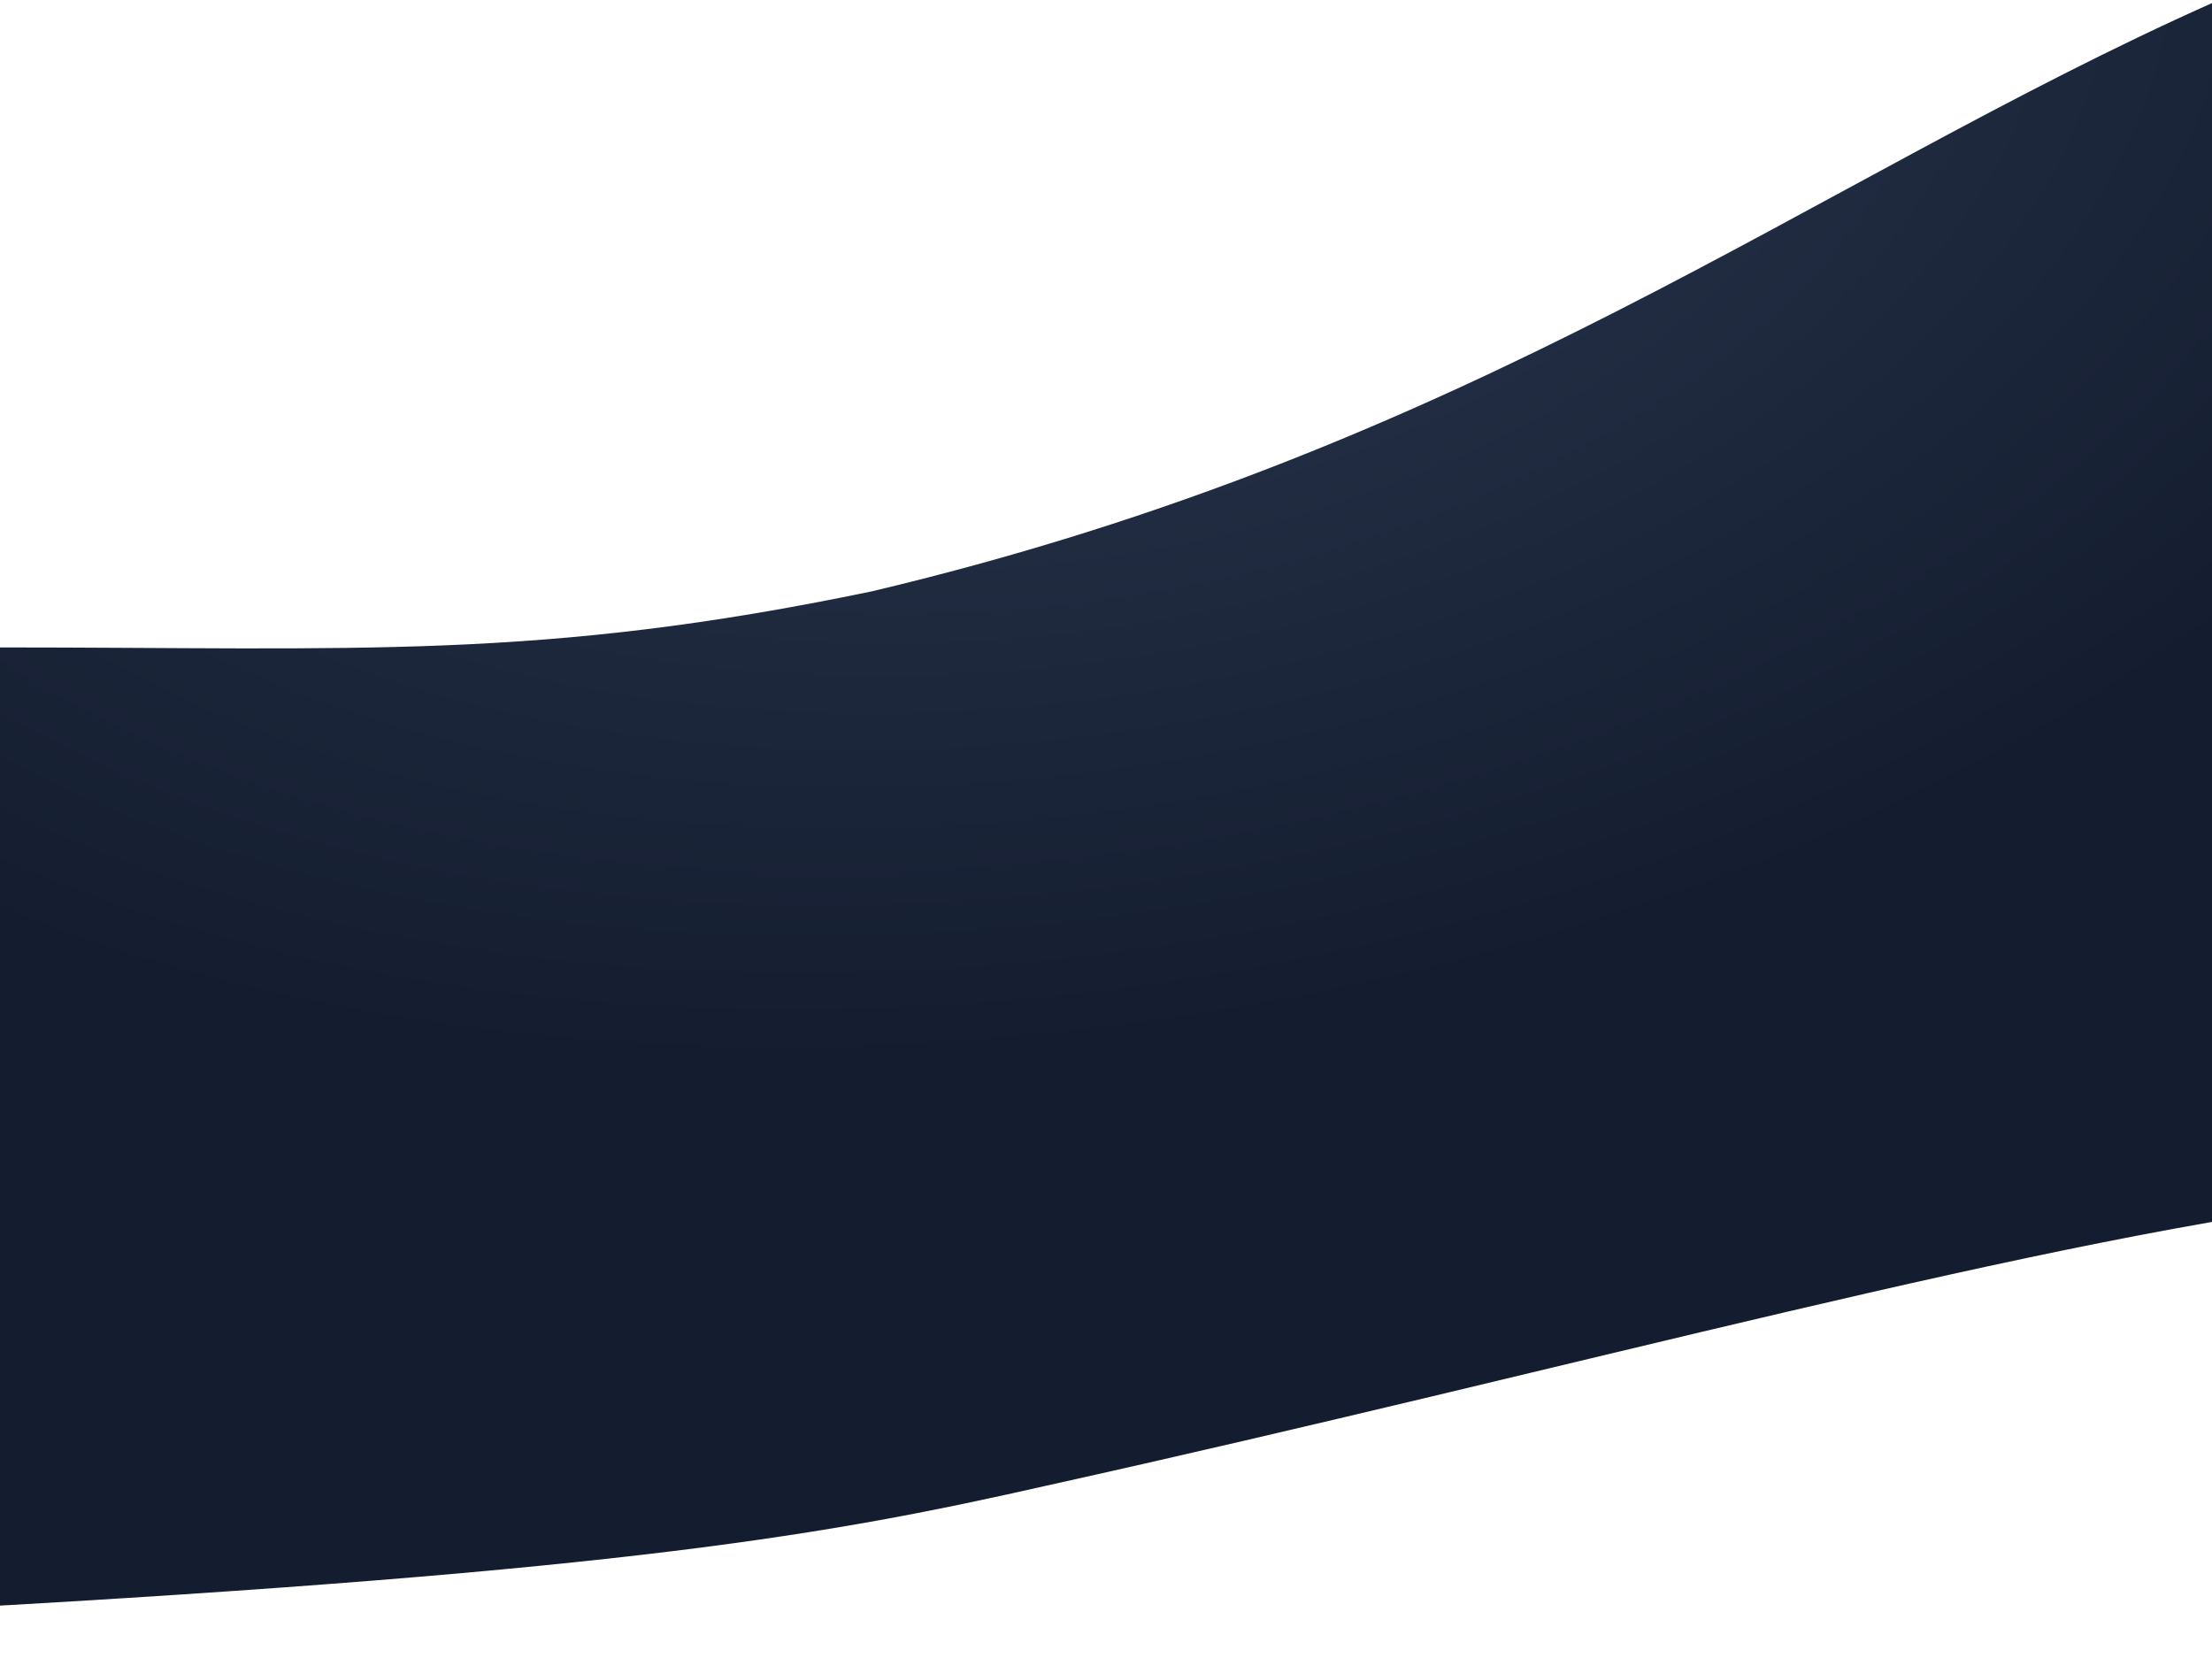
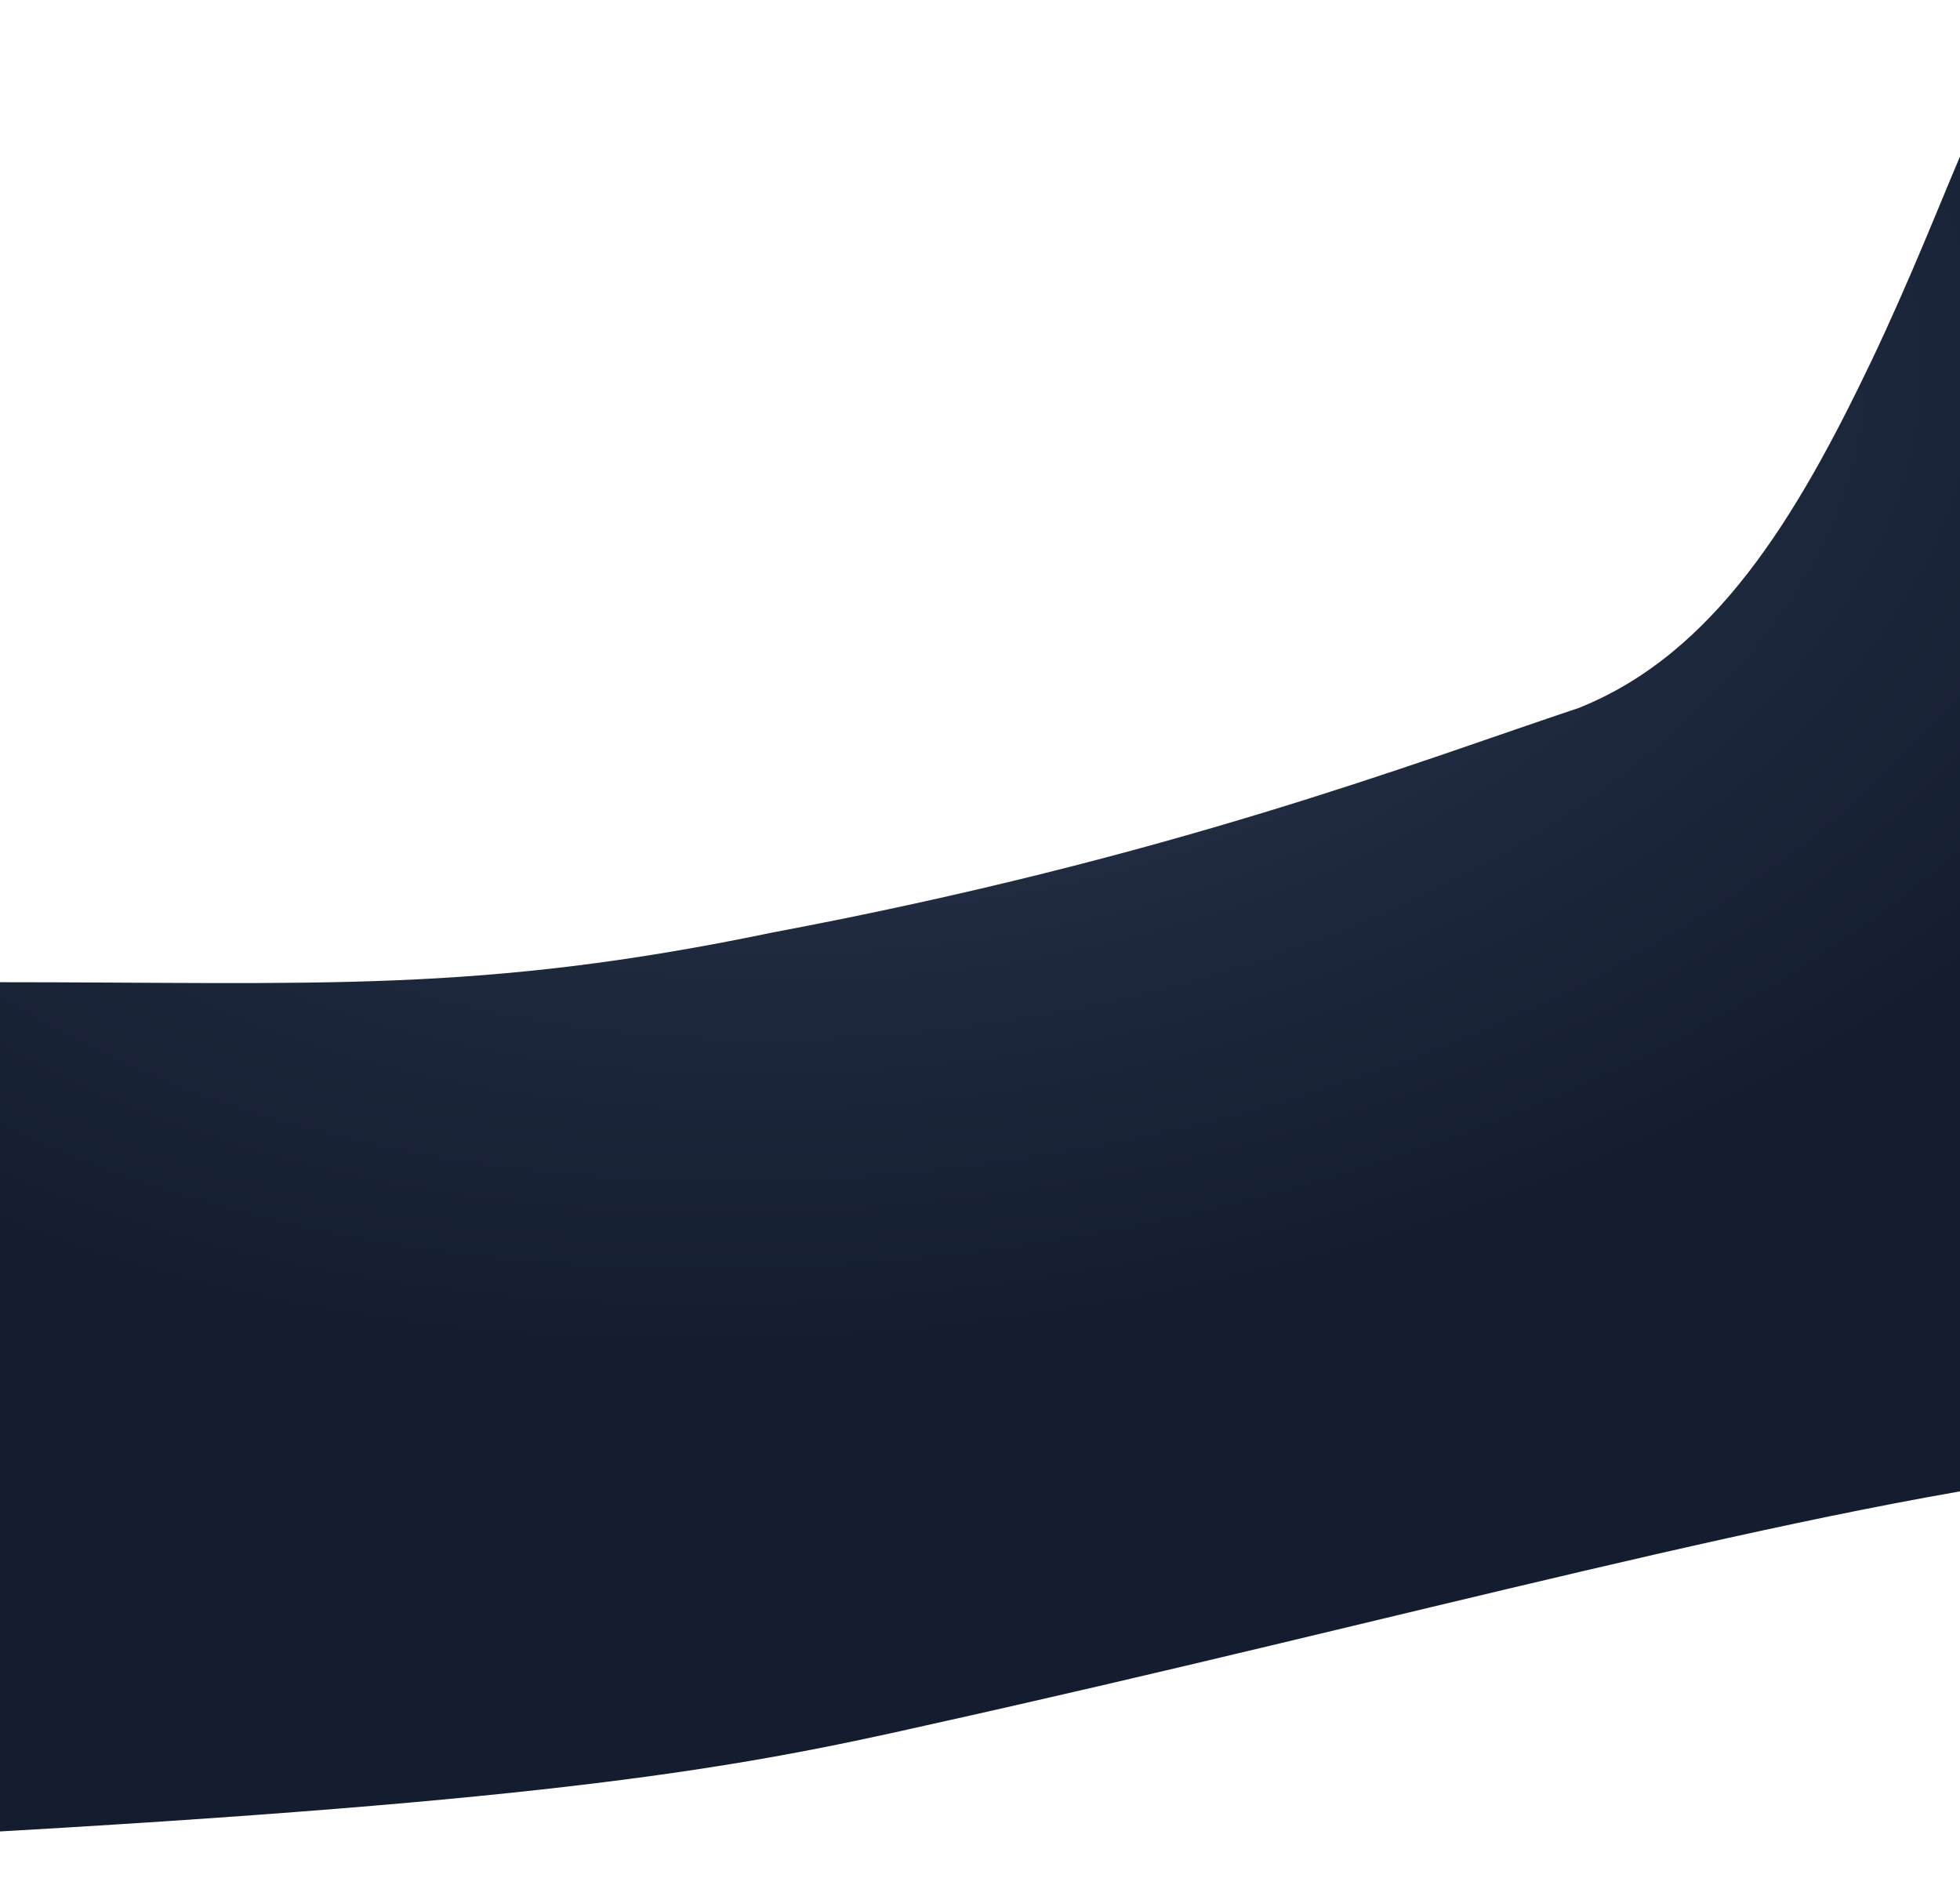
- <svg xmlns="http://www.w3.org/2000/svg" width="1440" height="1079" viewBox="0 0 1440 1079" fill="none">
-   <path d="M6200 520C5400 650 3900 825 2600 915C2140 855 1785 808 1545 780C1330 805 1030 890 680.9 967.3C402.9 1030.3 150.1 1063 -2600 1130L-2600 422C-1800 422 -680 422 -2 421.5C234 421.5 351.4 430 567.5 385C960 292 1180 118 1440 2C1780 -24 2240 -48 2700 -78C3900 -170 5120 -390 6200 -560Z" fill="url(#paint0_radial_11_221)" />
+ <svg xmlns="http://www.w3.org/2000/svg" width="1440" height="1379" viewBox="0 -300 1440 1379" fill="none">
+   <path d="M6200 520C5400 650 3900 825 2600 915C2140 855 1785 808 1545 780C1330 805 1030 890 680.9 967.3C402.9 1030.3 150.1 1063 -2600 1130L-2600 422C-1800 422 -680 422 -2 421.5C234 421.5 351.4 430 567.5 385C860 330 1040 260 1160 220C1260 180 1320 80 1375 -35C1404 -96 1425 -150 1440 -185C1780 -250 2240 -360 2700 -470C3900 -620 5120 -760 6200 -860Z" fill="url(#paint0_radial_11_221)" />
  <defs>
    <radialGradient id="paint0_radial_11_221" cx="0" cy="0" r="1" gradientUnits="userSpaceOnUse" gradientTransform="translate(672 42.5) rotate(82.2154) scale(887.756 1492.19)">
      <stop offset="0.004" stop-color="#1A2743" />
      <stop offset="0.135" stop-color="#27334B" />
      <stop offset="0.719" stop-color="#141D2F" />
    </radialGradient>
  </defs>
</svg>
